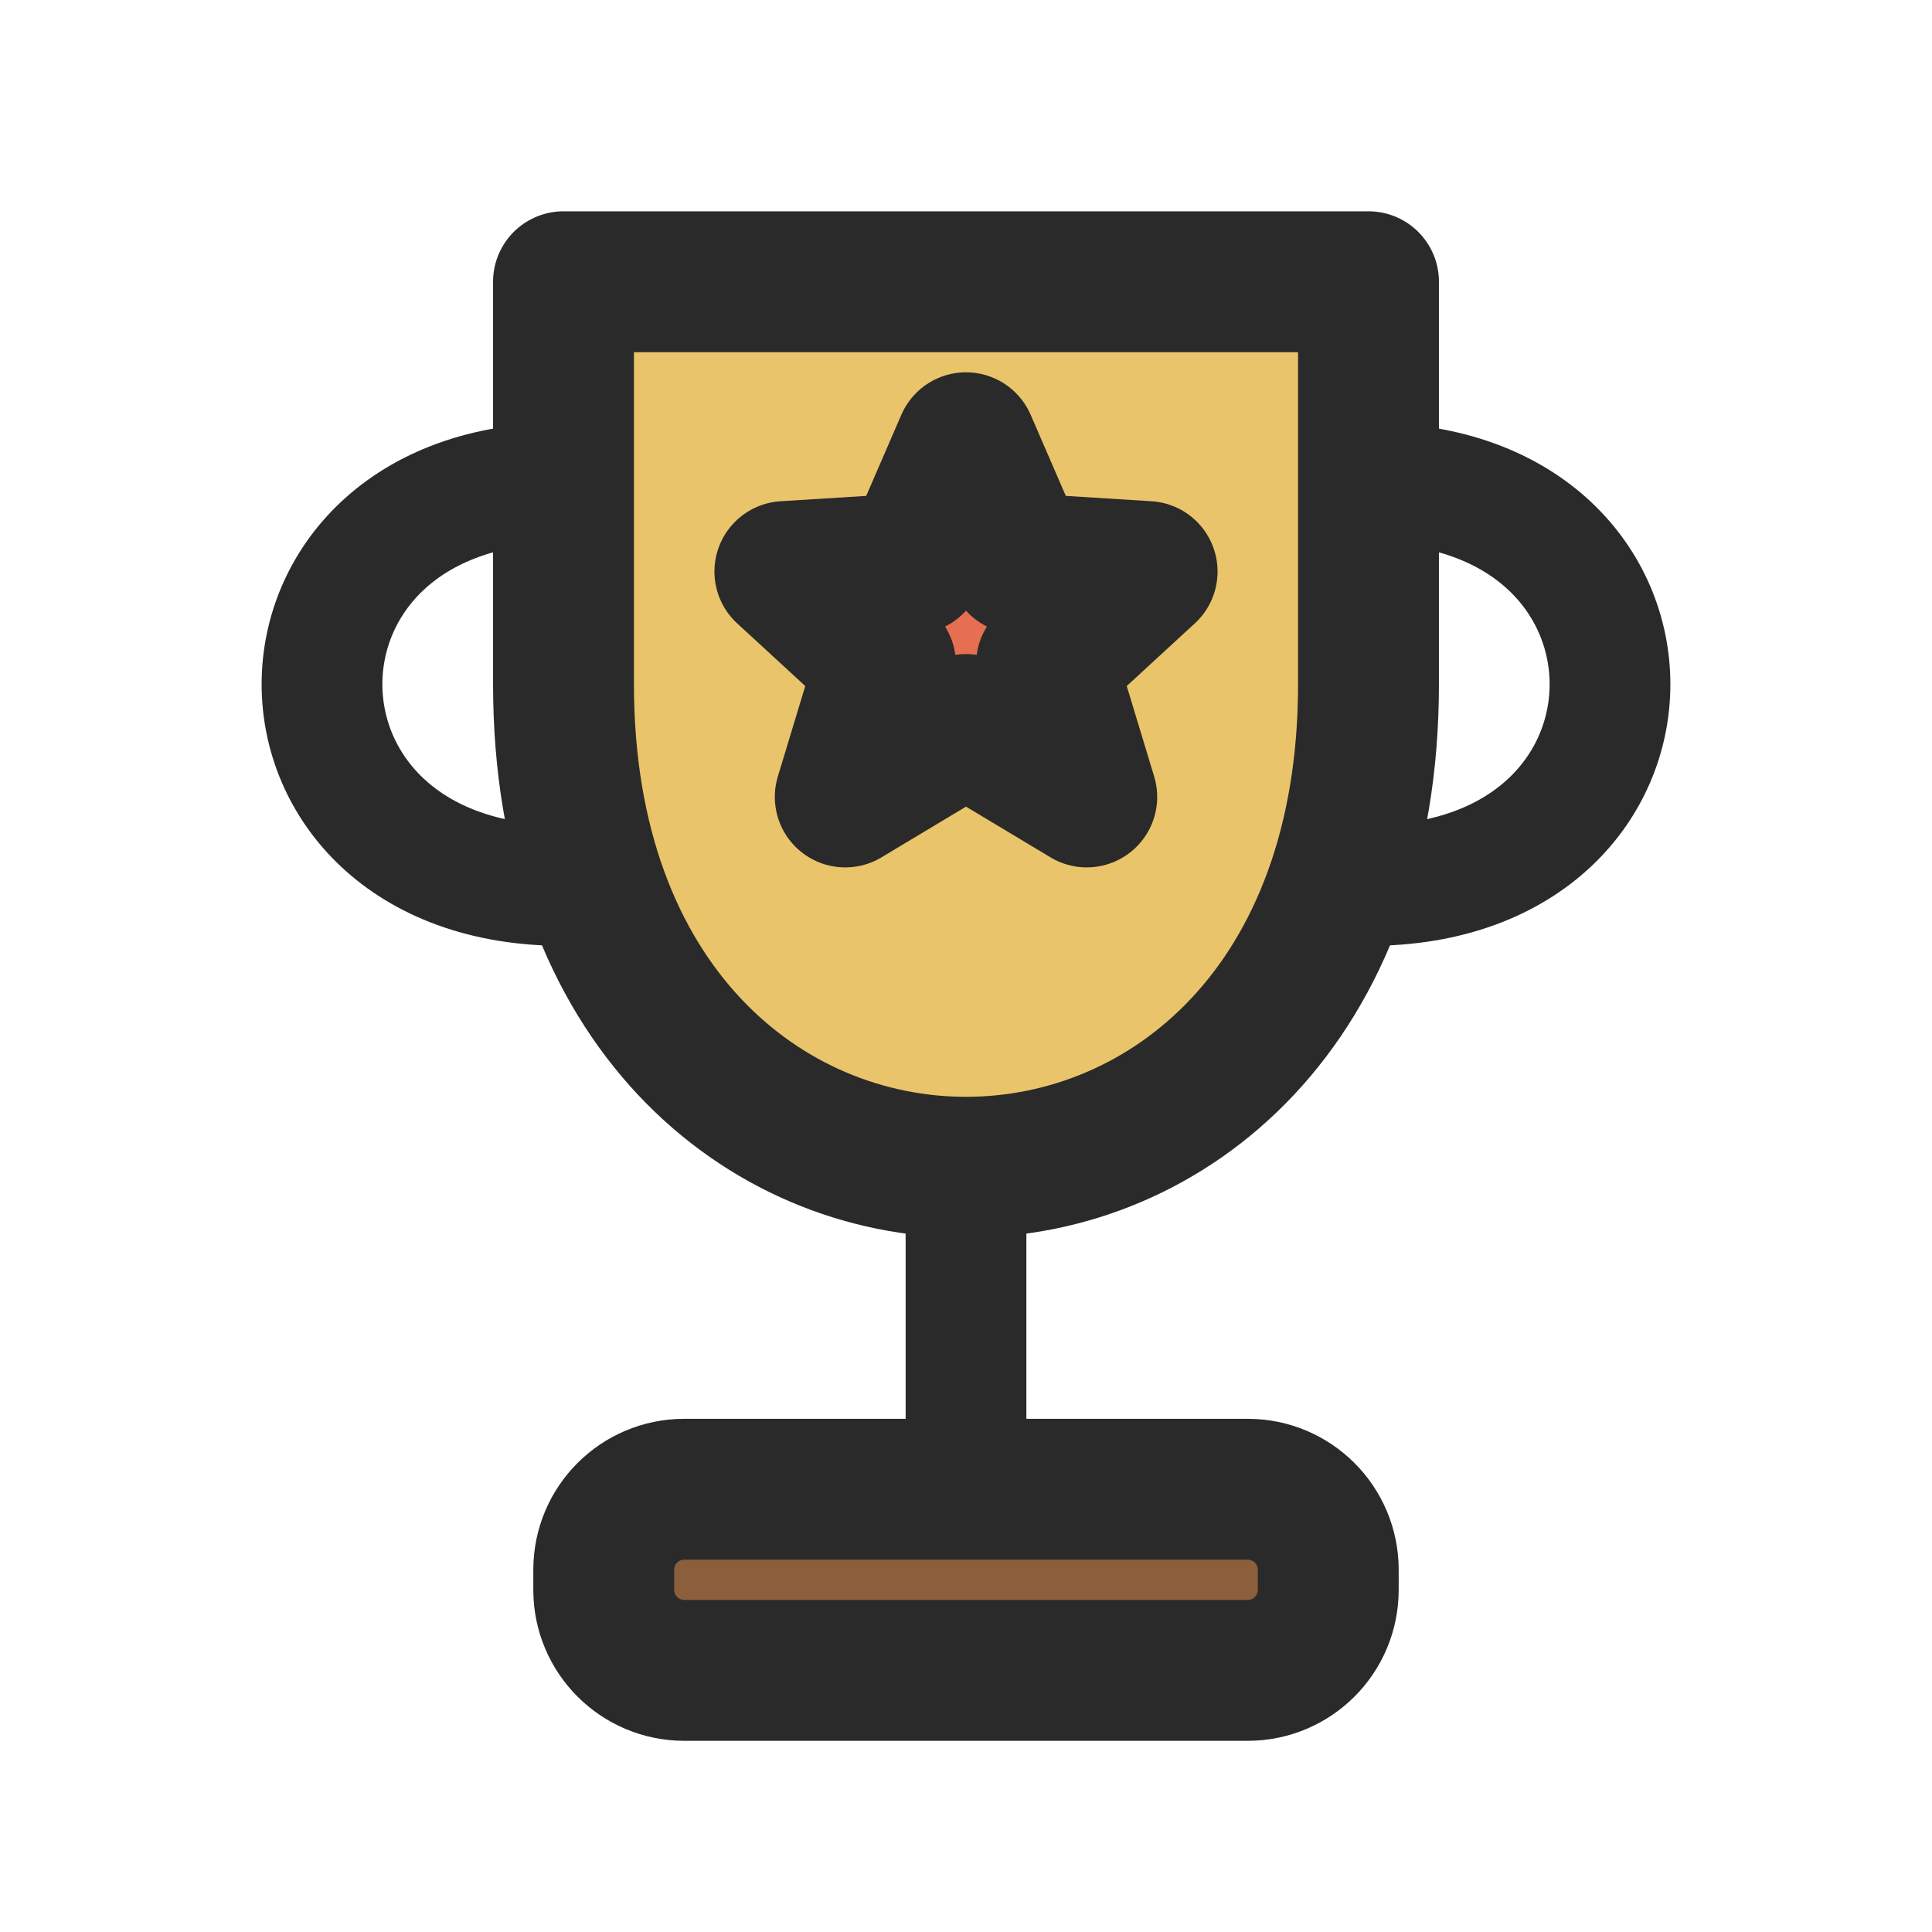
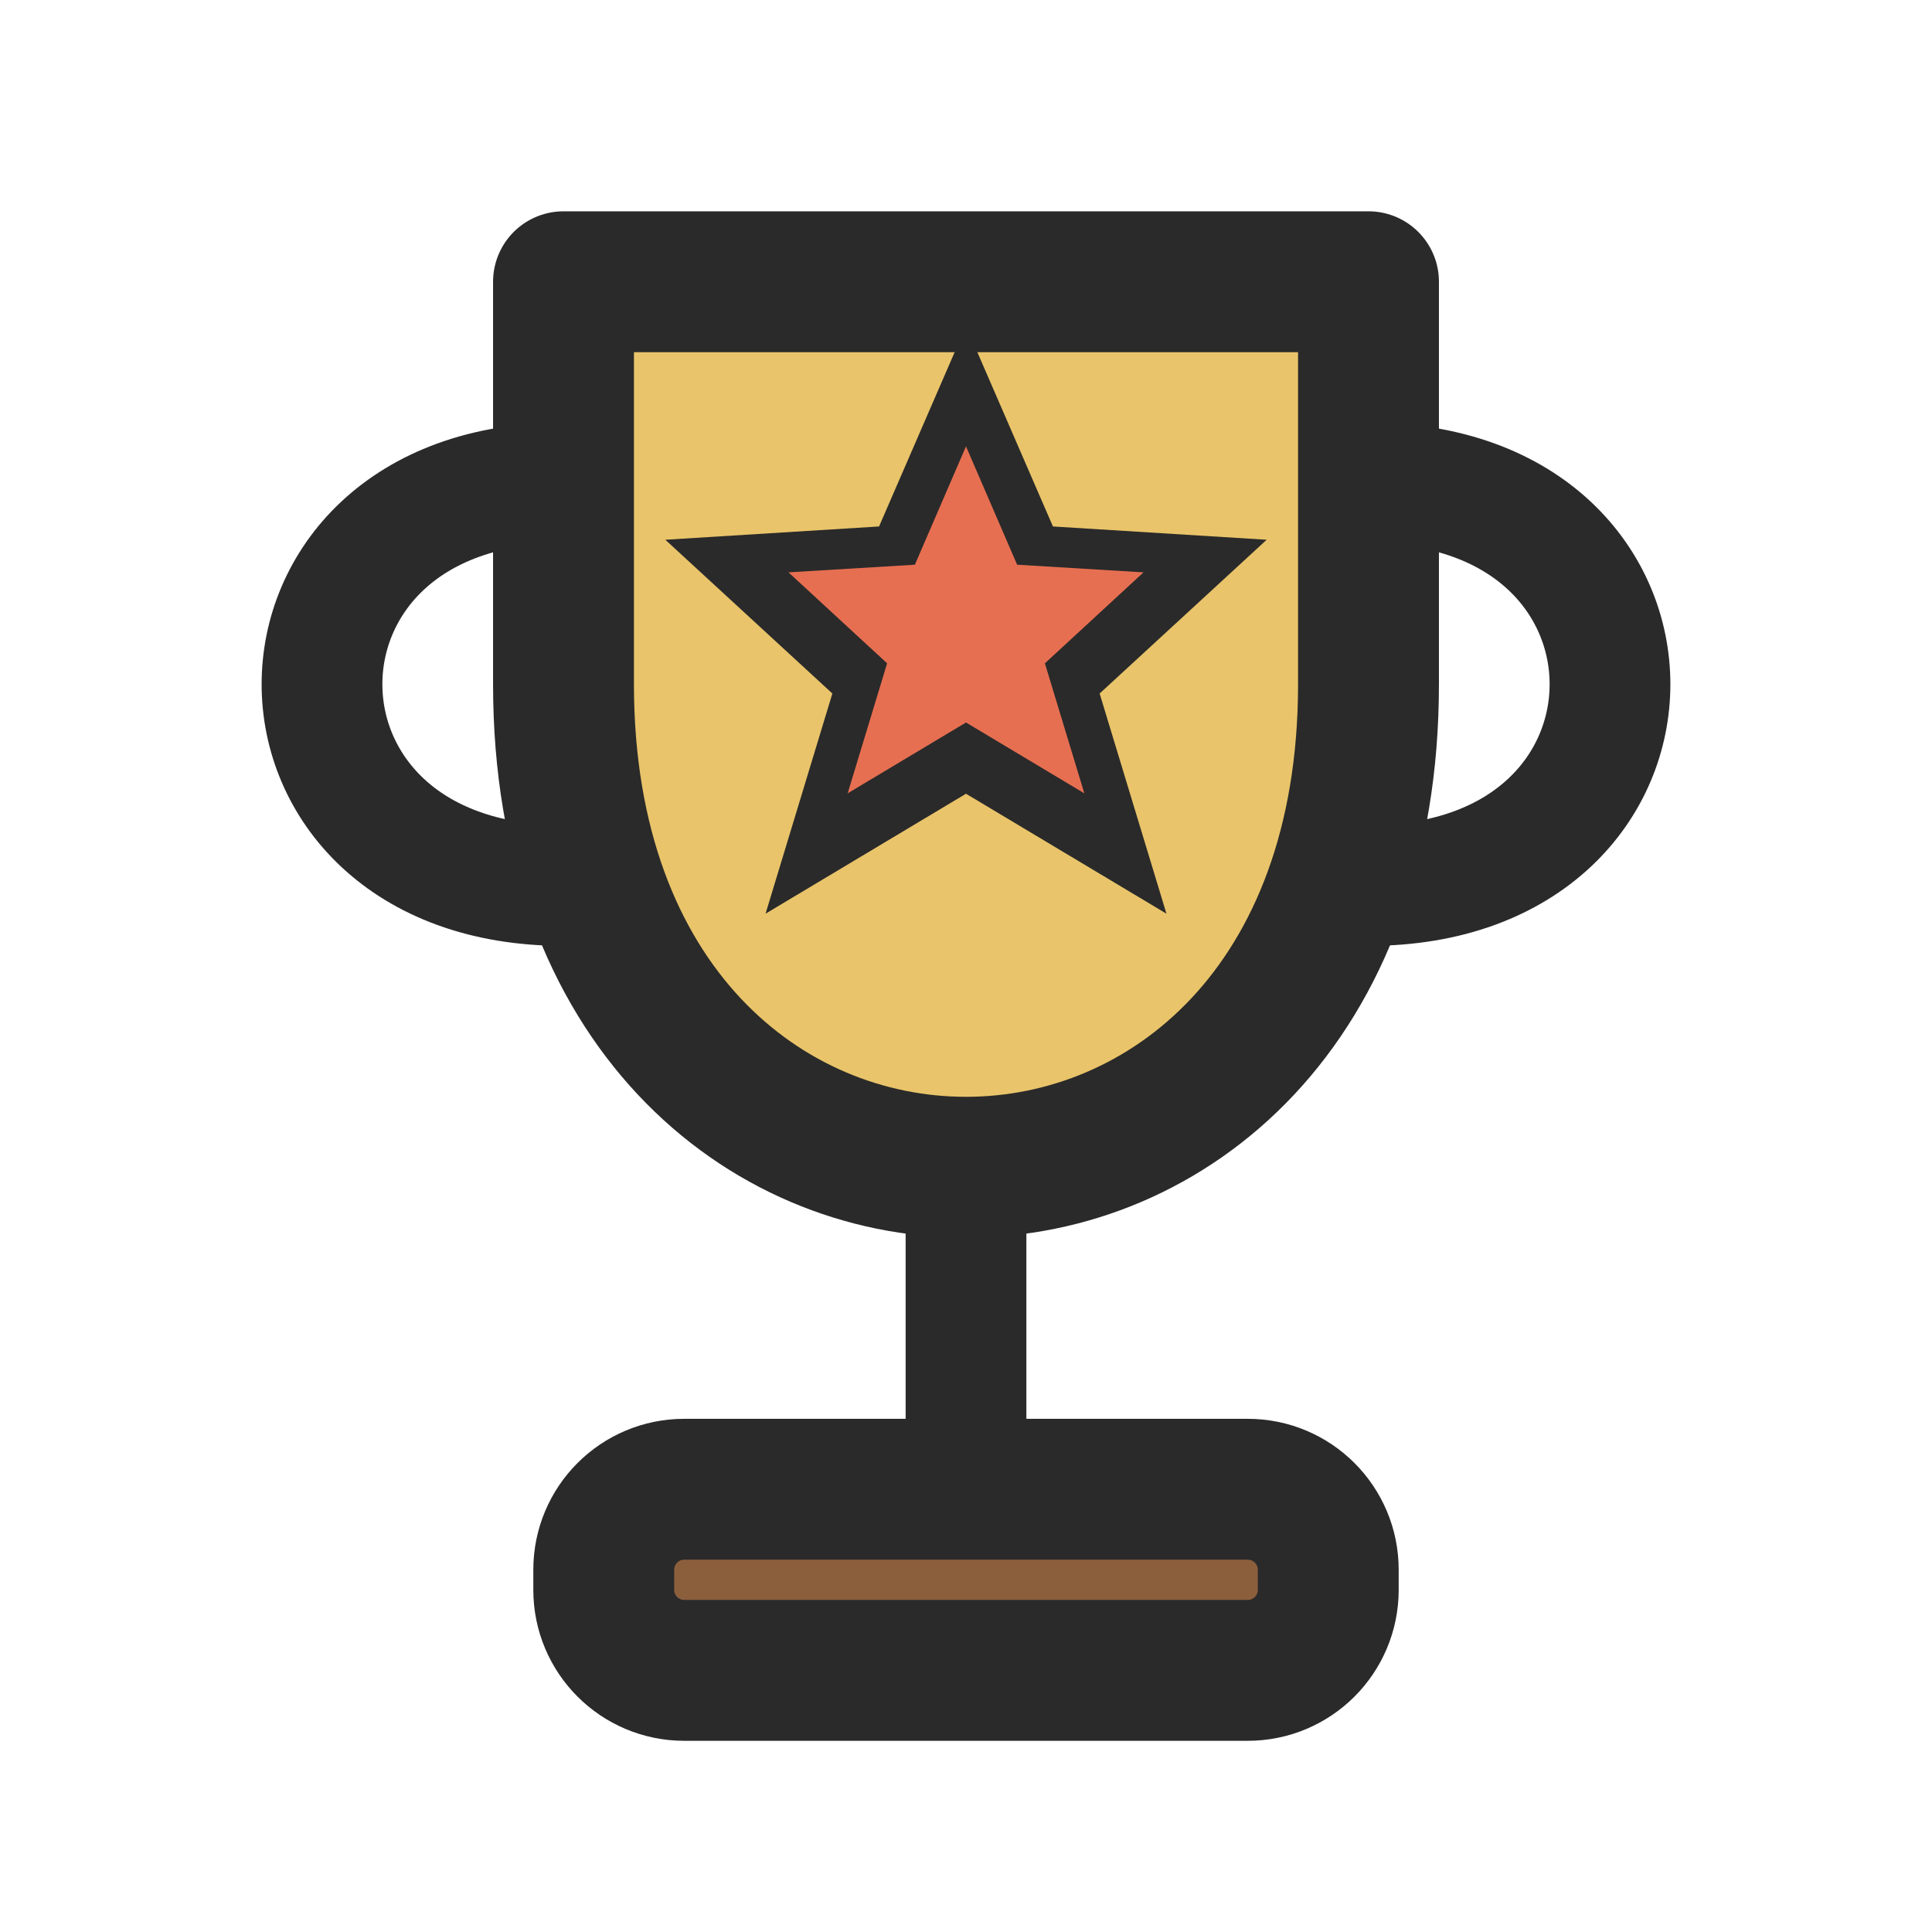
<svg xmlns="http://www.w3.org/2000/svg" viewBox="0 0 48 48" fill="none" stroke="#2A2A2A" stroke-width="3.5" stroke-linecap="round" stroke-linejoin="round">
  <path d="M14 12 C 6 12 6 22 14 22" stroke="#2A2A2A" stroke-width="3" fill="none" />
  <path d="M34 12 C 42 12 42 22 34 22" stroke="#2A2A2A" stroke-width="3" fill="none" />
  <path d="M14 7 L 34 7 L 34 17 C 34 25 29 29 24 29 C 19 29 14 25 14 17 Z" fill="#E9C46A" />
  <path d="M24 29 L 24 37" stroke="#2A2A2A" stroke-width="3" />
  <rect x="15" y="37" width="18" height="4.5" rx="2" fill="#8B5E3C" />
-   <path d="M24 11 L 25.3 14 L 28.5 14.2 L 26 16.5 L 27 19.8 L 24 18 L 21 19.8 L 22 16.5 L 19.5 14.2 L 22.7 14 Z" fill="#E76F51" />
+   <path d="M24 8.1 L 26.16 13.08 L 31.47 13.41 L 27.32 17.23 L 28.98 22.7 L 24 19.72 L 19.02 22.7 L 20.68 17.23 L 16.53 13.41 L 21.84 13.08 Z" fill="#2A2A2A" stroke="none" />
+   <path d="M24 11.09 L 25.27 14.03 L 28.41 14.22 L 25.96 16.48 L 26.94 19.71 L 24 17.95 L 21.06 19.71 L 22.04 16.48 L 19.59 14.22 L 22.73 14.03 Z" fill="#E76F51" stroke="none" />
</svg>
